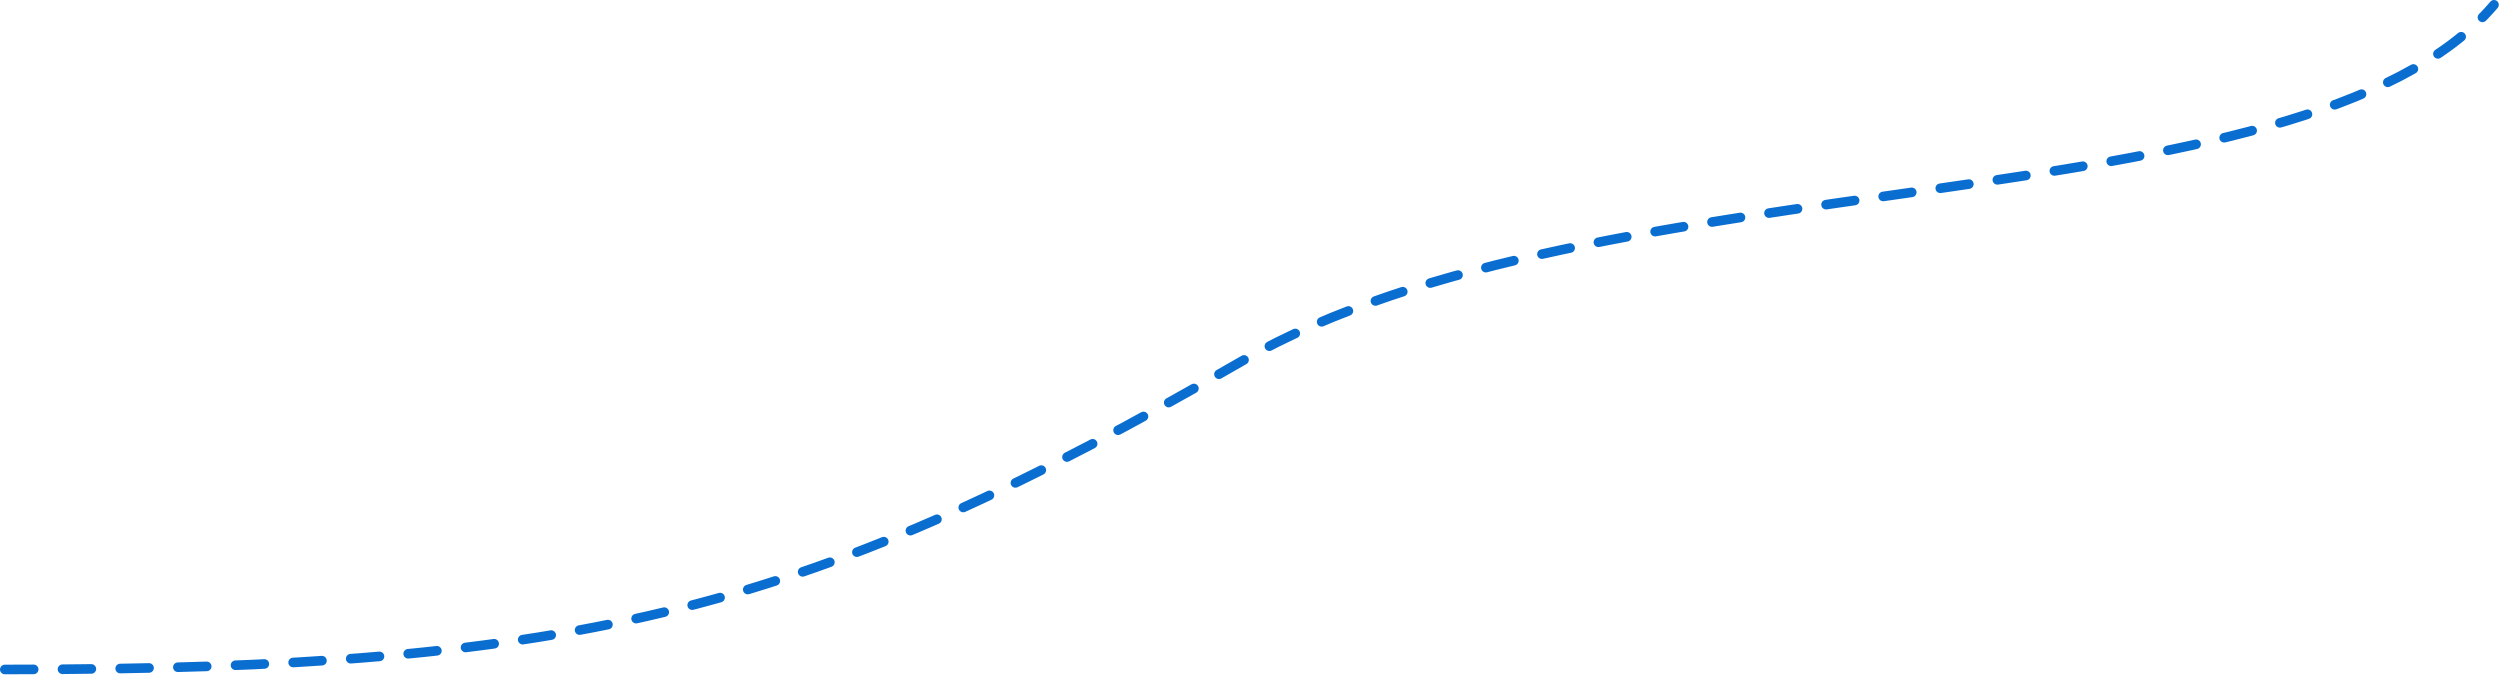
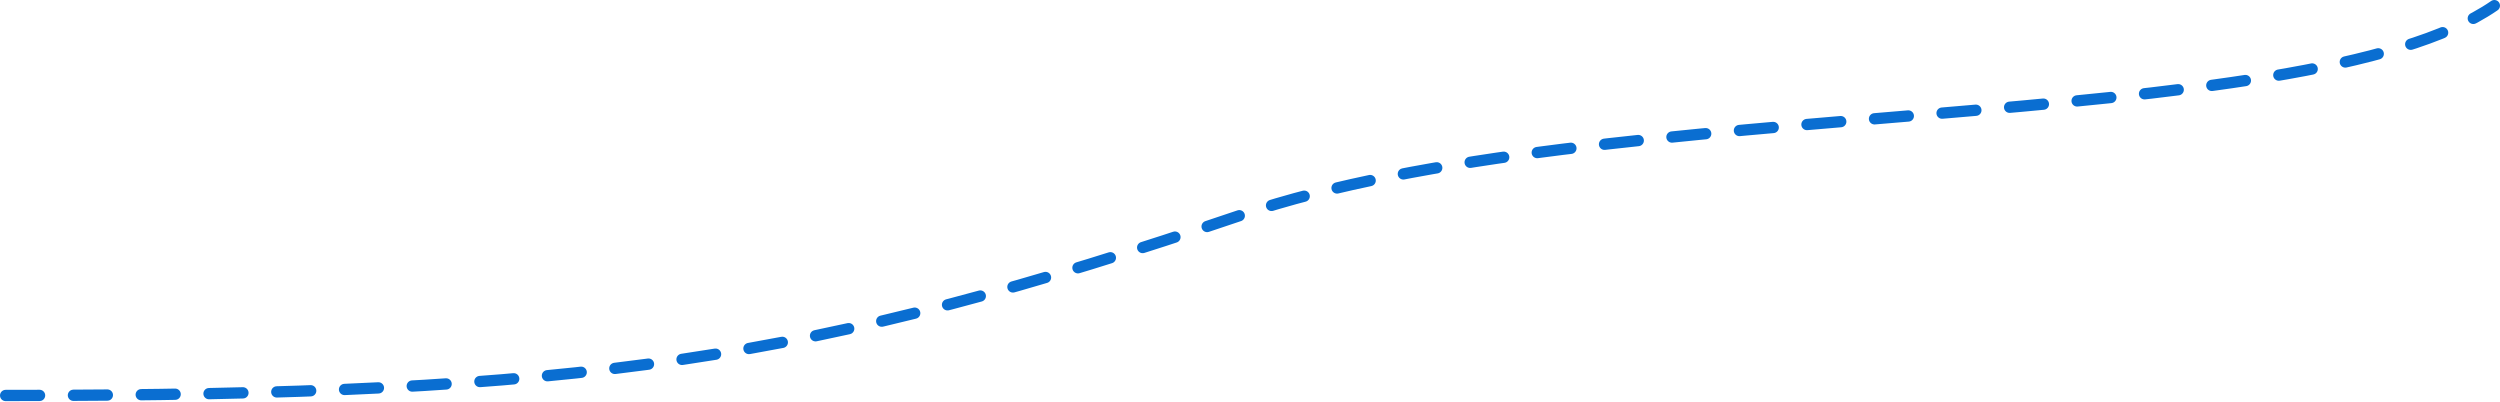
- <svg xmlns="http://www.w3.org/2000/svg" width="1040" height="281" viewBox="0 0 1040 281" fill="none">
-   <path d="M2 278.5C243.915 278.5 338.327 253.165 516.582 150.255C665.832 64.091 958.228 95.512 1037.5 2" stroke="#0A6ED1" stroke-width="4" stroke-linecap="round" stroke-dasharray="12 12" />
+ <svg xmlns="http://www.w3.org/2000/svg" width="885" height="142" viewBox="0 0 885 142" fill="none">
+   <path d="M2 140C207.821 140 288.146 127.355 439.805 75.994C566.786 32.989 815.556 48.671 883 2" stroke="#0A6ED1" stroke-width="4" stroke-linecap="round" stroke-dasharray="12 12" />
</svg>
